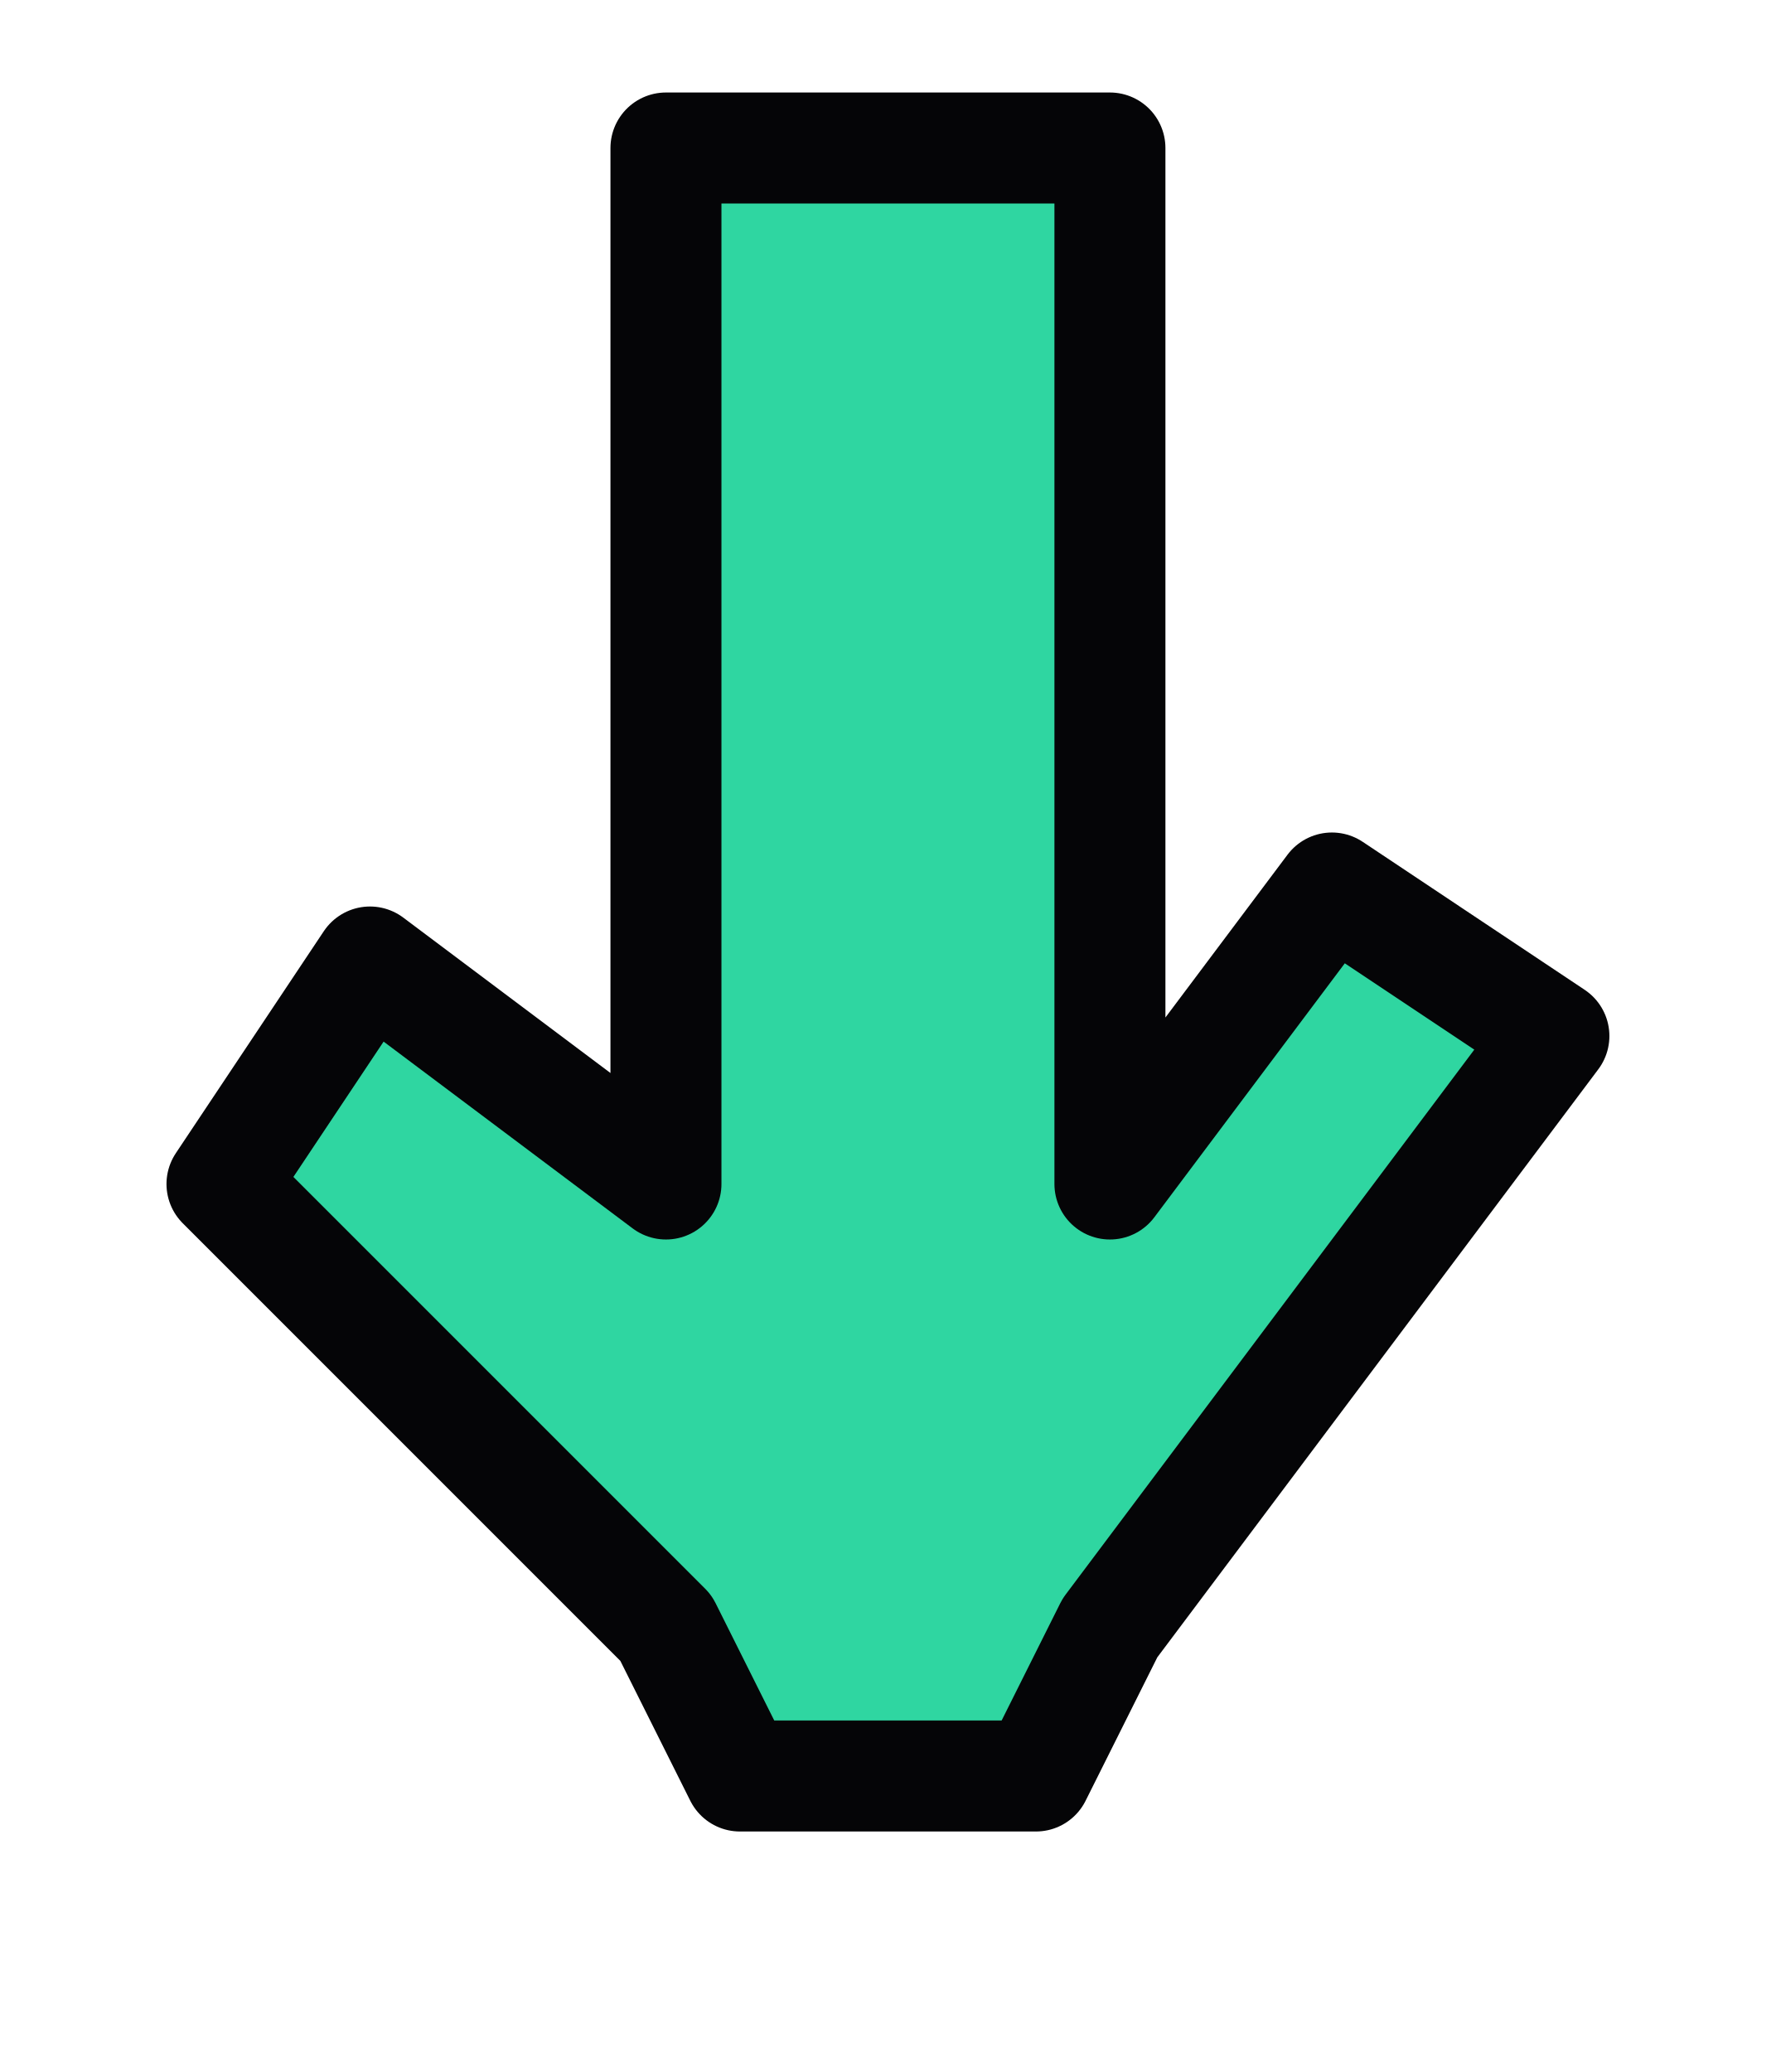
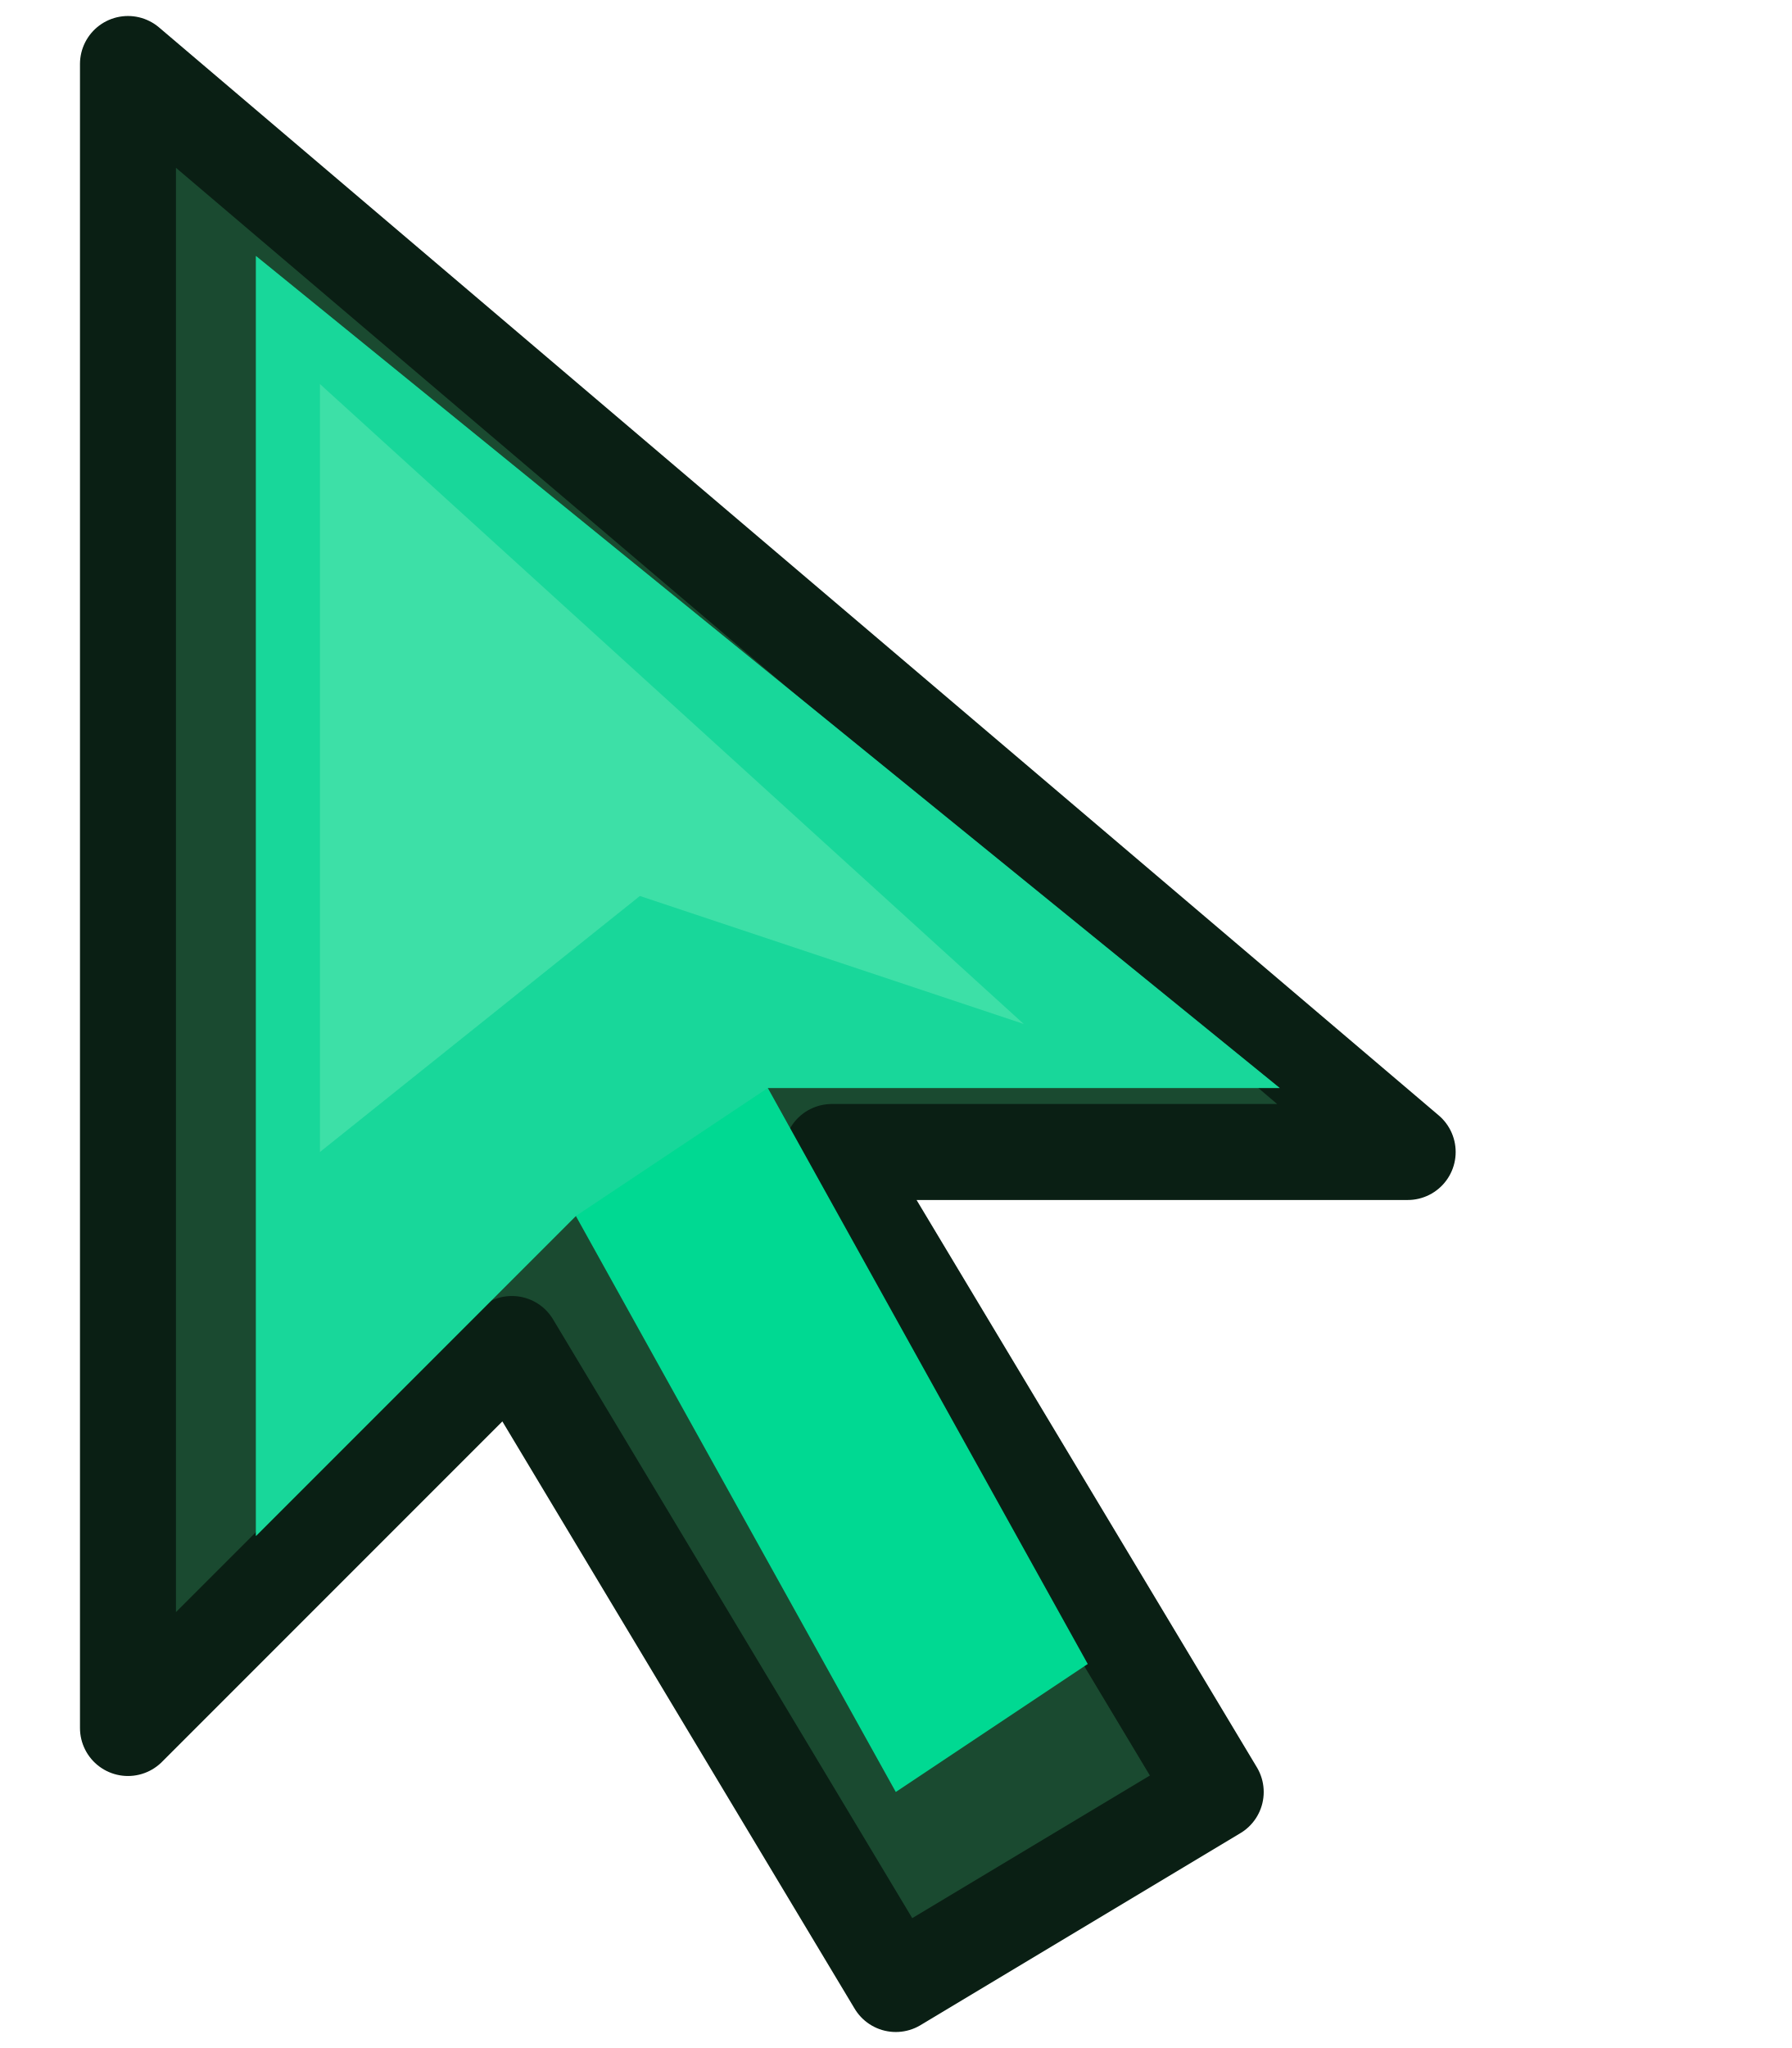
- <svg xmlns="http://www.w3.org/2000/svg" width="24" height="28" viewBox="0 0 24 28">
-   <path d="M9 2 L9 16 L5 13 L3 16 L9 22 L10 24 L14 24 L15 22 L21 14 L18 12 L15 16 L15 2 Z" fill="#2fd6a1" stroke="#050507" stroke-width="1.5" stroke-linejoin="round" />
+ <svg xmlns="http://www.w3.org/2000/svg" width="28" height="32" viewBox="0 0 28 32">
+   <path d="M2 1 L2 27 L8 21 L14 31 L19 28 L13 18 L22 18 Z" fill="#1a4a30" stroke="#0a1f14" stroke-width="1.5" stroke-linejoin="round" />
+   <path d="M4 4 L4 24 L9 19 L14 28 L17 26 L12 17 L20 17 Z" fill="#00d992" />
+   <path d="M4 4 L4 24 L9 19 L12 17 L20 17 Z" fill="#2fd6a1" opacity="0.5" />
+   <path d="M5 6 L5 18 L10 14 L16 16 Z" fill="#80f0c0" opacity="0.35" />
</svg>
